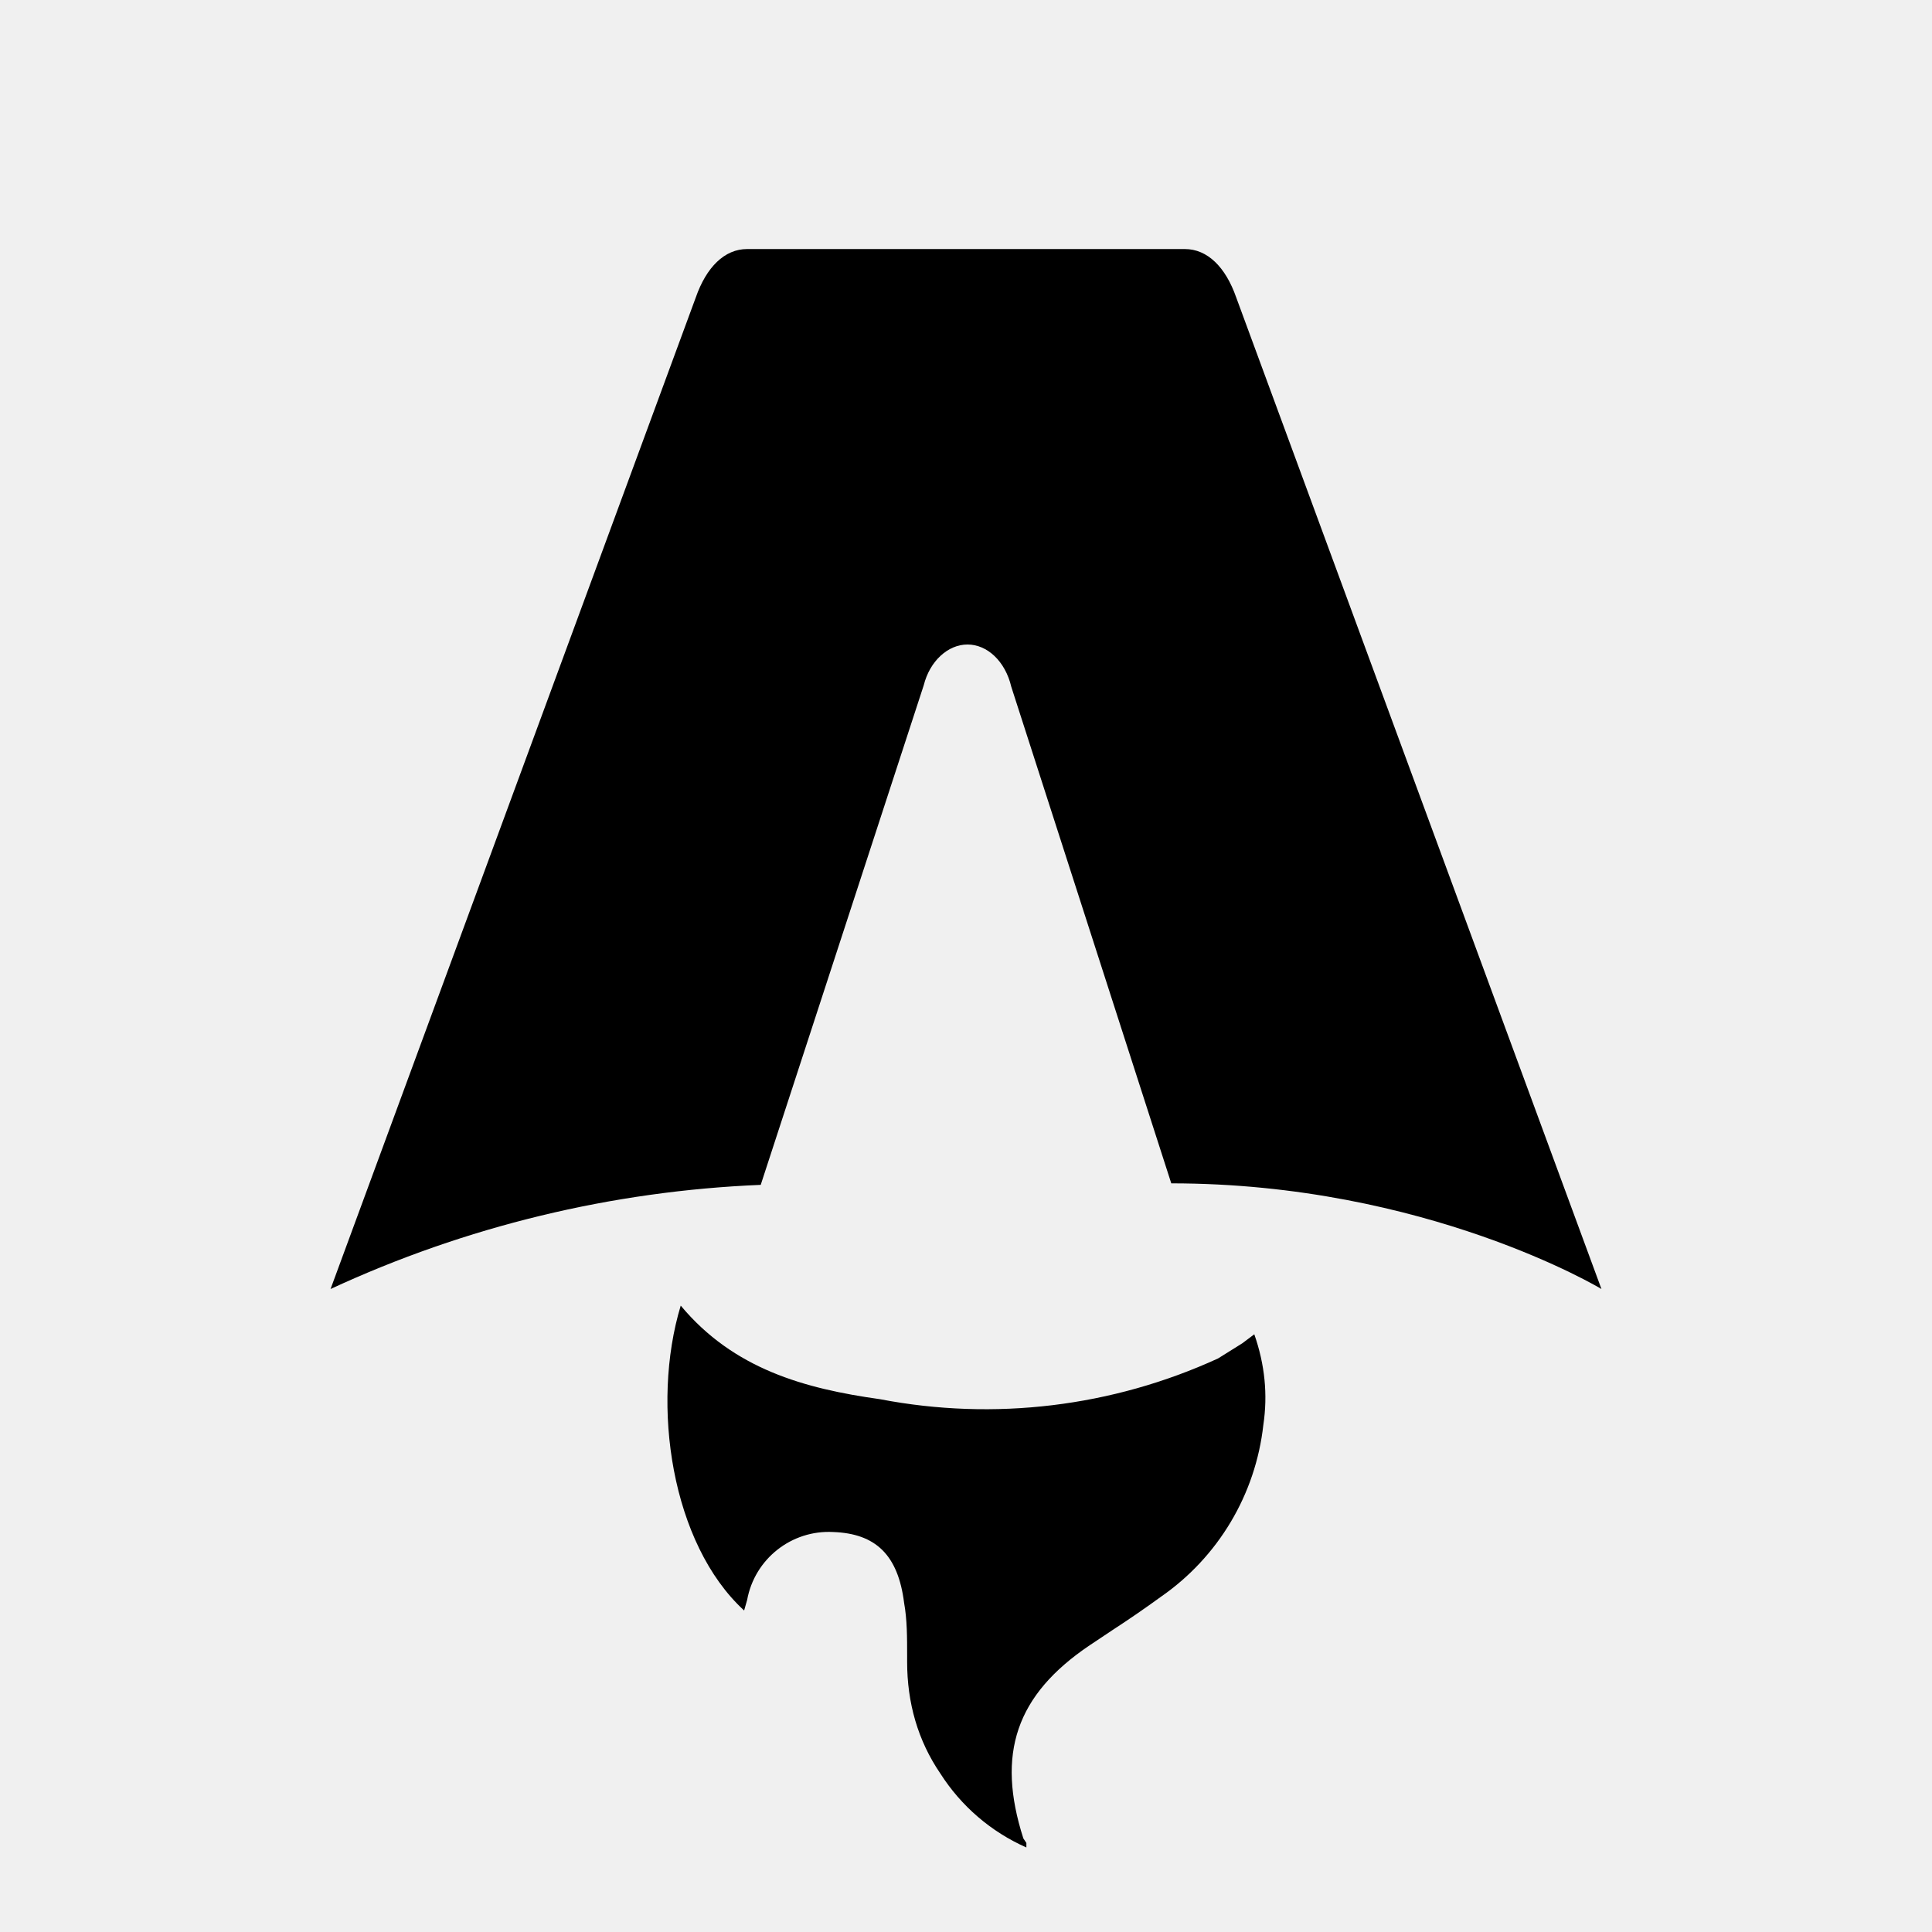
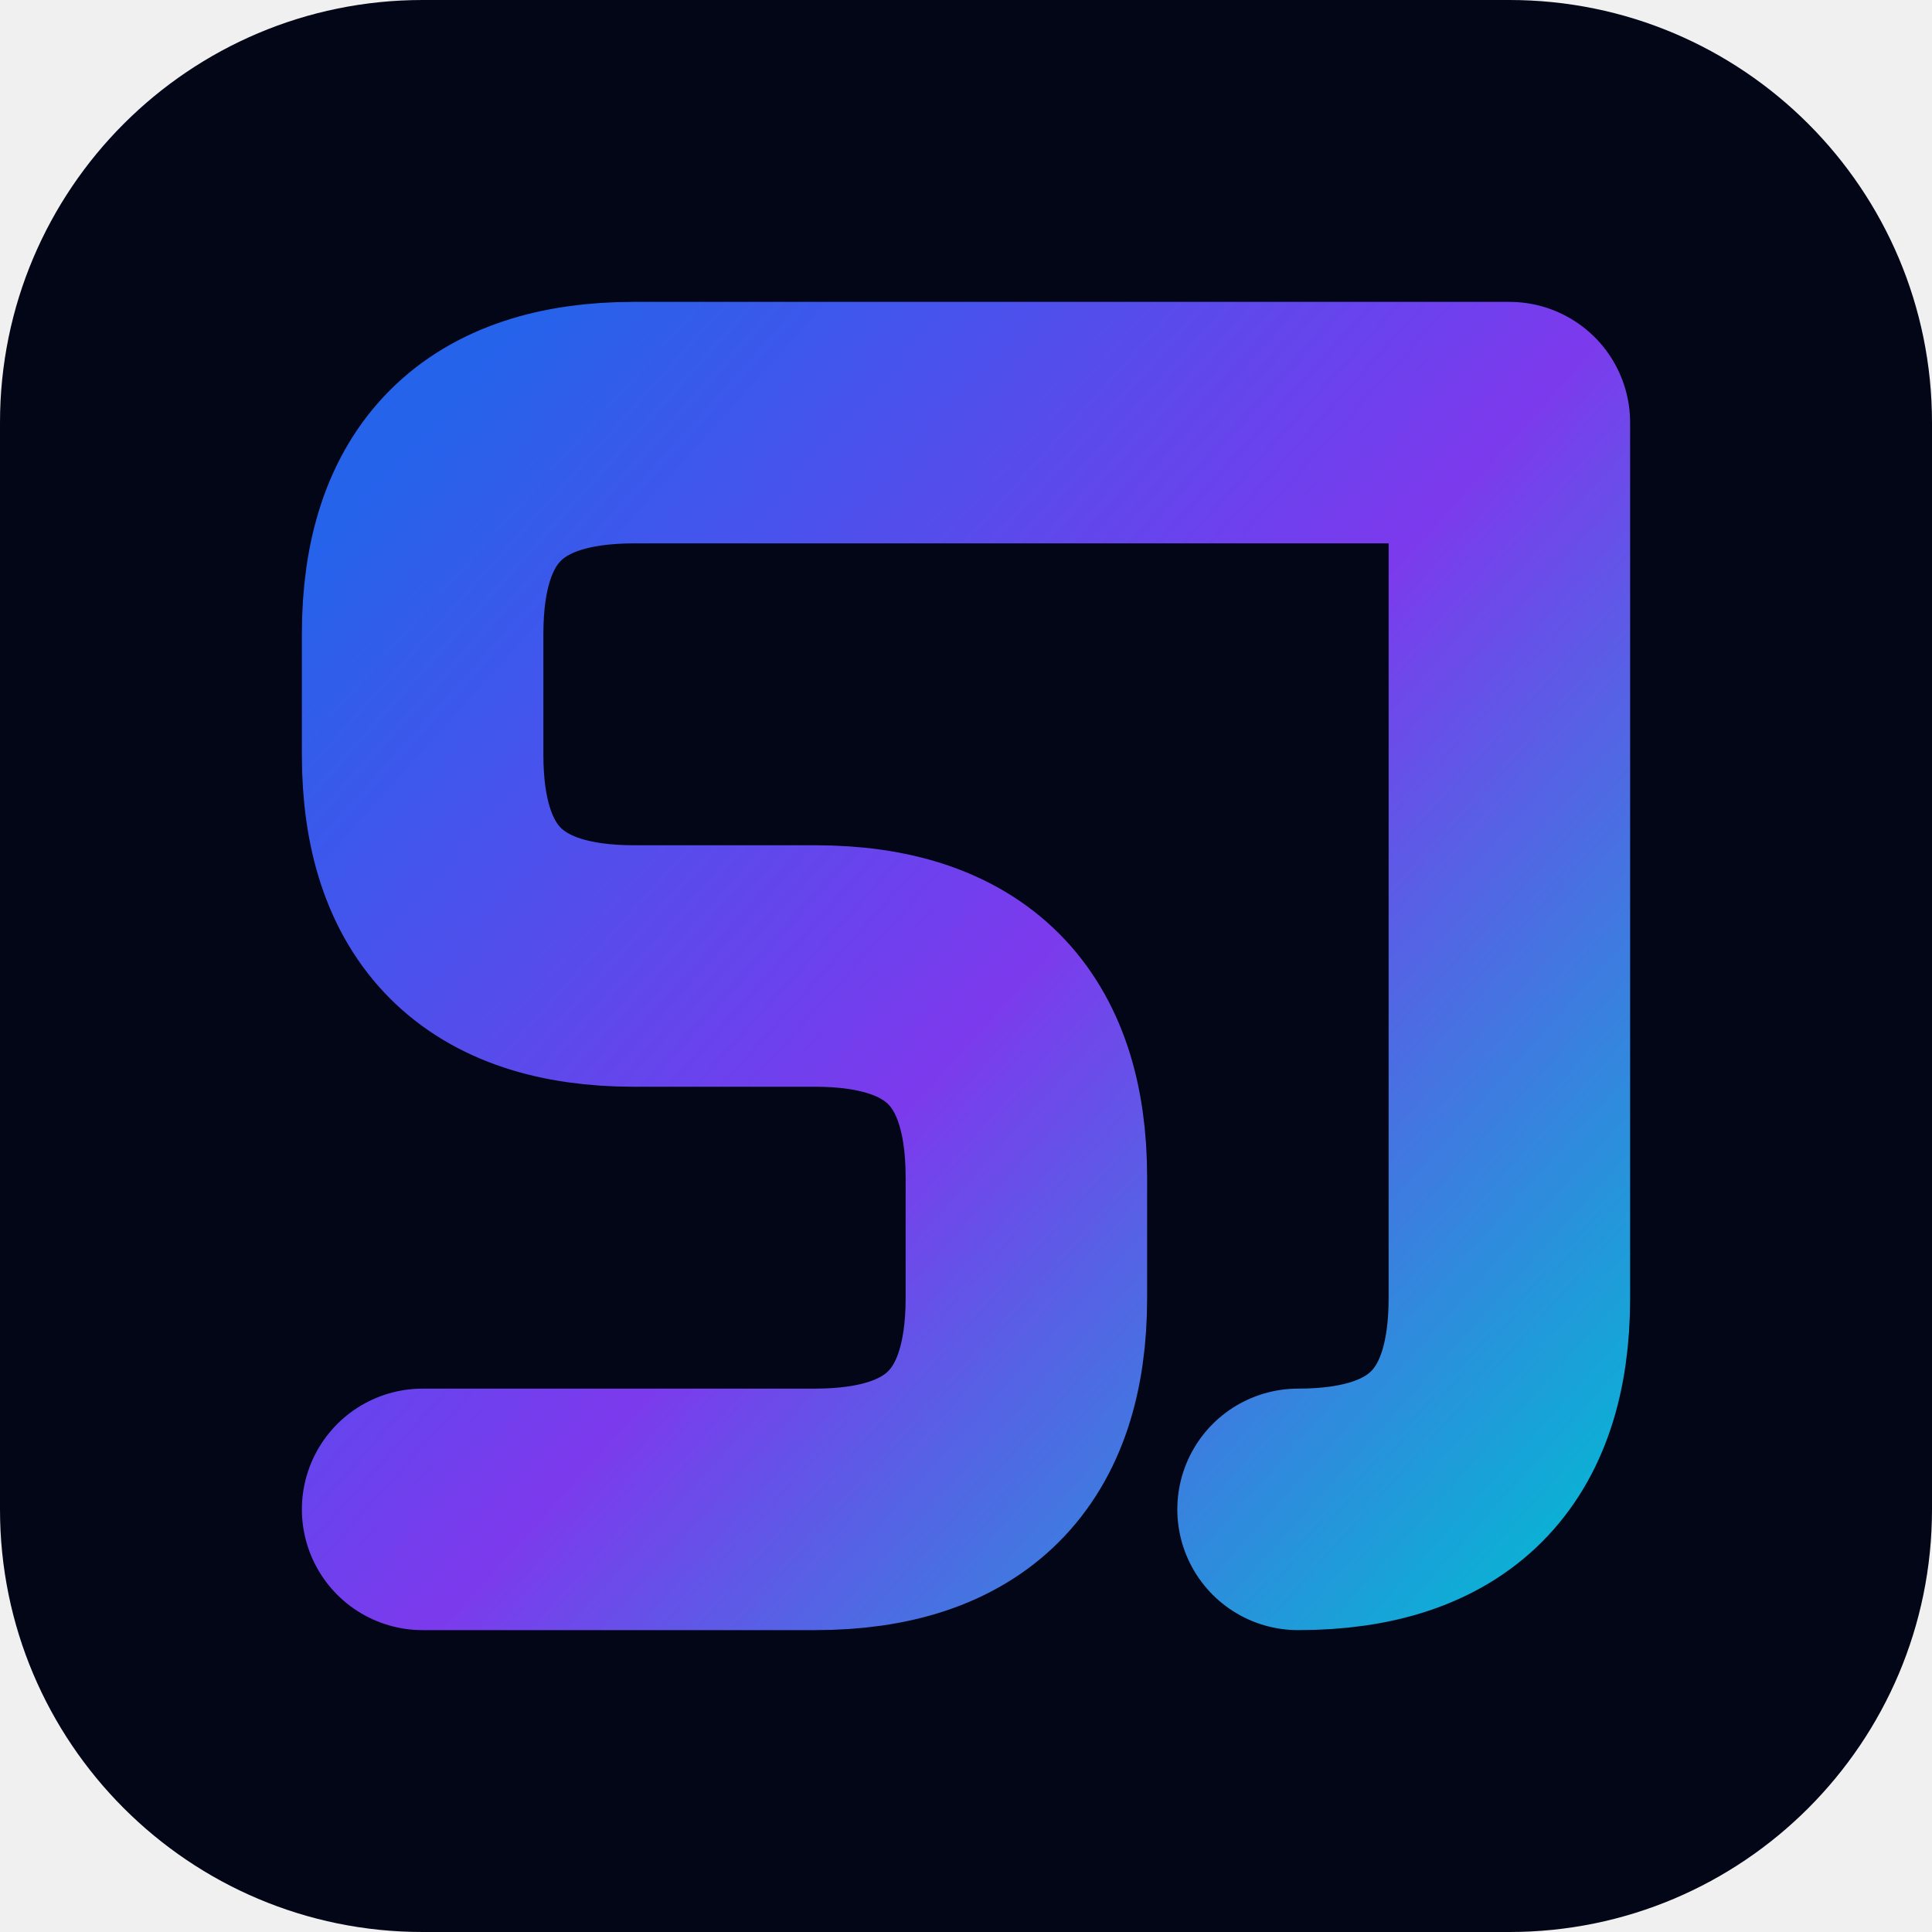
- <svg xmlns="http://www.w3.org/2000/svg" fill="none" viewBox="0 0 128 128">
-   <path d="M50.4 78.5a75.1 75.1 0 0 0-28.5 6.9l24.2-65.7c.7-2 1.9-3.2 3.4-3.2h29c1.5 0 2.7 1.2 3.4 3.2l24.2 65.7s-11.6-7-28.5-7L67 45.5c-.4-1.7-1.6-2.8-2.9-2.8-1.3 0-2.5 1.1-2.9 2.7L50.4 78.5Zm-1.1 28.2Zm-4.2-20.2c-2 6.6-.6 15.8 4.2 20.2a17.5 17.5 0 0 1 .2-.7 5.5 5.5 0 0 1 5.7-4.5c2.8.1 4.3 1.5 4.7 4.7.2 1.1.2 2.3.2 3.5v.4c0 2.7.7 5.2 2.2 7.4a13 13 0 0 0 5.7 4.9v-.3l-.2-.3c-1.8-5.6-.5-9.5 4.4-12.8l1.5-1a73 73 0 0 0 3.2-2.2 16 16 0 0 0 6.8-11.4c.3-2 .1-4-.6-6l-.8.6-1.6 1a37 37 0 0 1-22.4 2.7c-5-.7-9.7-2-13.2-6.2Z" />
-   <style>
-         path { fill: #000; }
-         @media (prefers-color-scheme: dark) {
-             path { fill: #FFF; }
-         }
-     </style>
+ <svg xmlns="http://www.w3.org/2000/svg" viewBox="0 0 64 64" width="64" height="64" role="img" aria-label="SoJDev">
+   <defs>
+     <linearGradient id="sj-icon" gradientUnits="userSpaceOnUse" x1="13" y1="14" x2="53" y2="50">
+       <stop offset="0" stop-color="#2563EB" />
+       <stop offset="0.5" stop-color="#7C3AED" />
+       <stop offset="1" stop-color="#06B6D4" />
+     </linearGradient>
+   </defs>
+   <rect width="64" height="64" rx="14" fill="#020617" />
+   <g transform="translate(1 0)">
+     <path d="M42 50 Q49 50 49 43 V14 H20 Q13 14 13 21 V25 Q13 32 20 32 H26 Q33 32 33 39 V43 Q33 50 26 50 H13" fill="none" stroke="url(#sj-icon)" stroke-width="8" stroke-linecap="round" stroke-linejoin="round" />
+   </g>
</svg>
